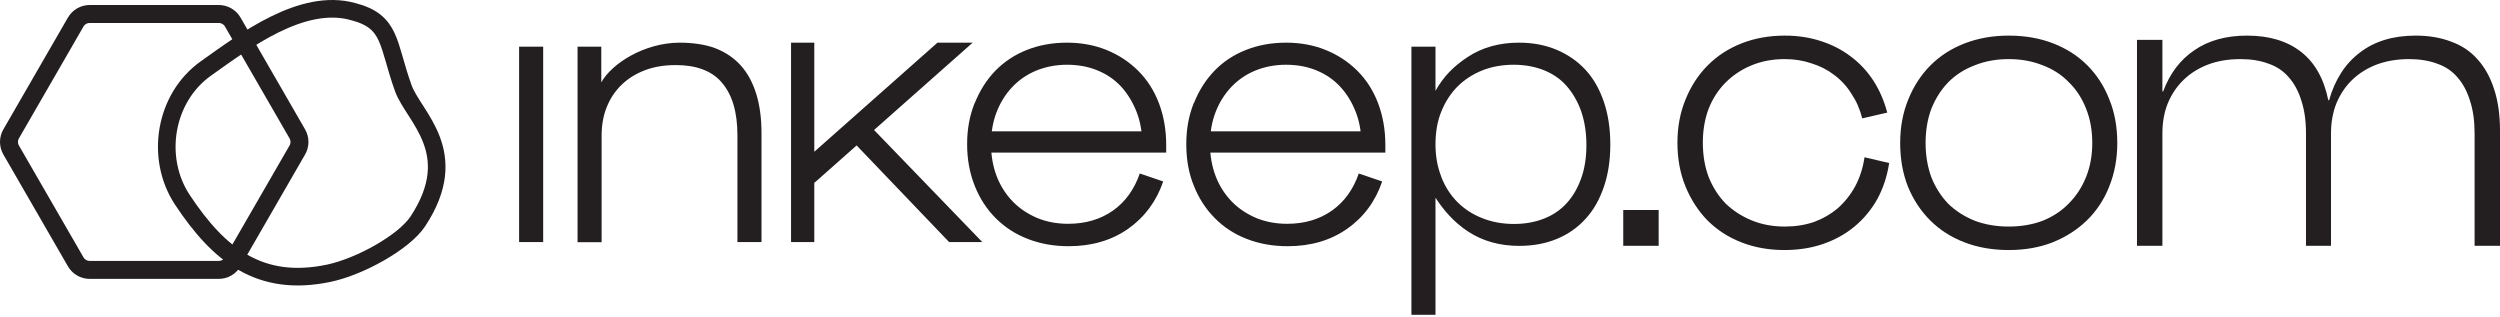
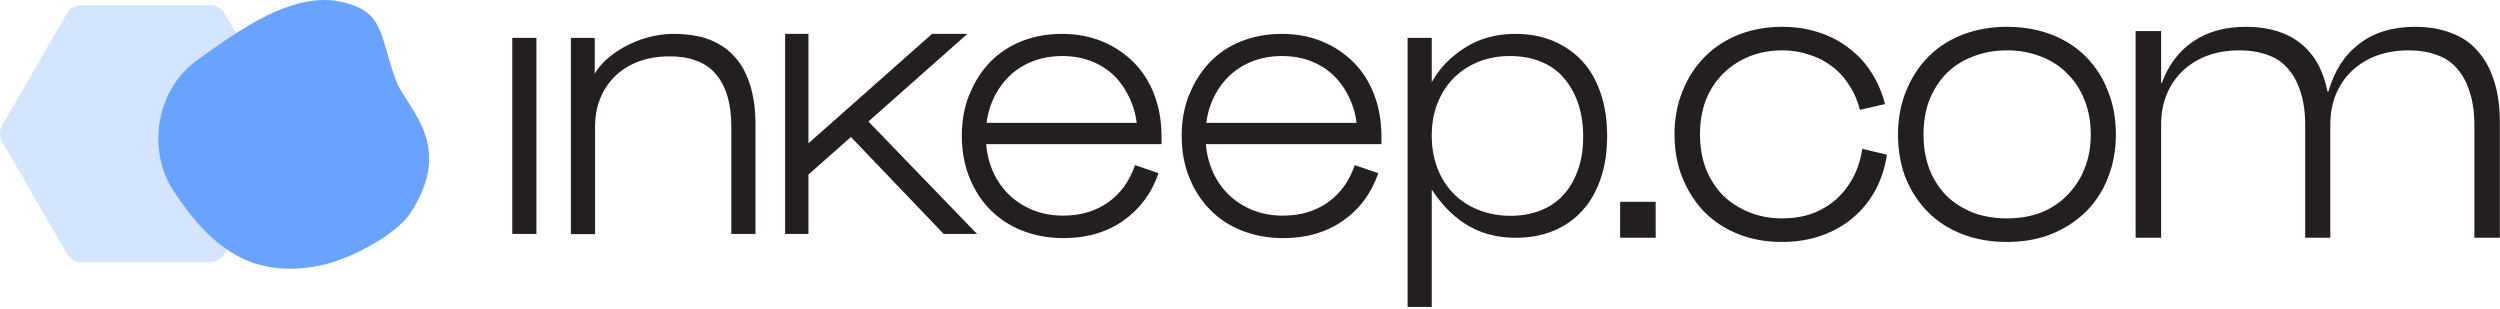
- <svg xmlns="http://www.w3.org/2000/svg" width="1391" height="176" fill="none" viewBox="0 0 1391 176">
-   <path stroke="#231f20" stroke-width="10" d="M49.909 7.783a9 9 0 0 0-7.796 4.501L6.207 74.474a9 9 0 0 0 0 9.003l35.906 62.19a9 9 0 0 0 7.796 4.501h71.811a9 9 0 0 0 7.796-4.501l35.905-62.19a9 9 0 0 0 0-9.002l-35.905-62.19a9 9 0 0 0-7.796-4.502z" />
-   <path stroke="#231f20" stroke-width="9.8" d="M196.382 6.432c21.524 5.54 19.071 17.754 27.997 42.6 5.727 15.94 33.414 35.704 8.113 74.126-7.551 11.466-31.831 25.07-49.399 28.843-38.705 8.185-61.51-10.39-81.742-41.015-15.179-23.166-9.815-56.516 13.207-72.892 21.818-15.478 53.53-39.494 81.824-31.662Z" />
-   <path fill="#231f20" d="M288.831 25.955h13.394V134.68h-13.394zM321.162 25.955h13.394v19.86c5.82-10.437 23.925-22.077 43.693-22.077 7.205 0 14.318 1.017 19.86 3.141 5.45 2.125 10.161 5.265 13.949 9.422 3.787 4.157 6.651 9.422 8.683 15.796 1.94 6.282 2.956 13.58 2.956 21.8v60.783h-13.394V75.375c0-6.65-.739-12.378-2.217-17.273-1.478-4.896-3.695-8.96-6.559-12.286-2.863-3.326-6.466-5.727-10.808-7.298-4.249-1.57-9.145-2.31-14.687-2.31-6.374 0-12.101.925-17.182 2.864-5.08 1.94-9.422 4.62-13.024 8.13a35 35 0 0 0-8.222 12.378c-1.939 4.71-2.863 10.068-2.863 15.888v59.304h-13.394V25.955zM542.362 57.363c2.771-6.928 6.559-12.933 11.454-18.013 4.896-4.989 10.716-8.868 17.459-11.547s14.226-4.065 22.355-4.065 15.519 1.386 22.262 4.157 12.563 6.651 17.459 11.547c4.988 4.988 8.775 10.9 11.454 17.92s4.064 14.78 4.064 23.279v4.249H549.66V73.066h88.771l-2.864 7.482c0-6.65-1.016-12.747-3.14-18.197q-3.187-8.175-8.591-14.133c-3.695-3.973-8.037-6.929-13.21-9.053-5.172-2.125-10.807-3.14-16.904-3.14s-11.916 1.108-17.089 3.232-9.607 5.173-13.302 9.053-6.651 8.498-8.776 13.948-3.14 11.362-3.14 17.92c0 6.56 1.108 12.656 3.233 18.106s5.173 10.069 8.96 13.949 8.314 6.835 13.487 9.052c5.173 2.125 10.9 3.233 17.181 3.233 9.792 0 18.106-2.494 25.034-7.389 6.928-4.896 11.824-11.824 14.872-20.6l13.025 4.434c-3.788 11.085-10.346 19.86-19.491 26.327-9.238 6.466-20.23 9.699-33.163 9.699-8.221 0-15.888-1.386-22.724-4.065-6.928-2.678-12.84-6.558-17.828-11.546s-8.868-10.993-11.639-17.921-4.249-14.595-4.249-23.186 1.386-15.888 4.157-22.909zM664.297 57.363c2.771-6.928 6.559-12.933 11.455-18.013 4.895-5.081 10.715-8.868 17.458-11.547 6.744-2.679 14.226-4.065 22.355-4.065s15.519 1.386 22.262 4.157 12.563 6.651 17.459 11.547c4.988 4.988 8.775 10.9 11.454 17.92s4.064 14.78 4.064 23.279v4.249h-99.209V73.066h88.771l-2.863 7.482c0-6.65-1.017-12.747-3.141-18.197s-4.988-10.161-8.683-14.133c-3.695-3.973-8.037-6.929-13.21-9.053s-10.808-3.14-16.904-3.14c-6.097 0-11.917 1.108-17.089 3.232-5.173 2.125-9.607 5.173-13.302 9.053s-6.651 8.498-8.776 13.948-3.141 11.362-3.141 17.92c0 6.56 1.109 12.656 3.234 18.106s5.172 10.069 8.96 13.949c3.787 3.879 8.313 6.835 13.486 9.052 5.173 2.125 10.901 3.233 17.182 3.233 9.792 0 18.105-2.494 25.033-7.389 6.928-4.896 11.824-11.824 14.873-20.6l13.024 4.434c-3.787 11.085-10.253 19.86-19.491 26.327-9.237 6.466-20.23 9.699-33.162 9.699-8.221 0-15.888-1.386-22.724-4.065-6.928-2.678-12.84-6.558-17.736-11.546-4.988-4.988-8.868-10.993-11.639-17.921-2.863-6.928-4.249-14.595-4.249-23.186s1.386-15.888 4.157-22.909zM785.312 25.955h13.394v24.572c4.527-8.037 10.069-13.672 18.106-18.937 7.944-5.173 17.366-7.852 28.266-7.852 7.76 0 14.688 1.294 21.061 3.973 6.282 2.678 11.639 6.373 16.073 11.177s7.76 10.715 10.162 17.736c2.401 7.02 3.602 14.964 3.602 23.74s-1.201 16.72-3.602 23.647c-2.402 7.021-5.728 12.933-10.162 17.736-4.434 4.896-9.699 8.591-15.98 11.177-6.189 2.587-13.21 3.88-20.969 3.88-10.808 0-20.322-2.679-28.359-7.944s-13.671-11.916-18.198-18.844v65.123h-13.394zm16.627 72.514c2.125 5.45 5.173 10.161 9.053 14.041s8.498 6.835 13.949 8.96c5.45 2.125 11.269 3.141 17.458 3.141s11.639-1.016 16.628-2.956c4.988-1.94 9.237-4.804 12.747-8.683 3.51-3.88 6.097-8.406 8.037-13.856s2.863-11.547 2.863-18.475-1.016-13.302-2.956-18.845c-1.94-5.45-4.711-10.16-8.129-14.04s-7.667-6.744-12.747-8.776c-4.988-1.94-10.531-2.956-16.628-2.956s-12.193 1.016-17.458 3.14c-5.266 2.125-9.884 5.081-13.764 8.961s-6.836 8.499-9.053 13.949-3.233 11.546-3.233 18.29 1.109 12.47 3.233 18.013z" />
-   <path fill="#231f20" d="M541.197 23.738h-19.584l-68.541 60.69v-60.69H440.14V134.68h12.932v-33.255l.185.185 23.37-20.692 51.453 53.762h18.474l-60.227-62.353zM1189.02 136.763V22.172h14.14v28.701h.42c3.72-9.995 9.5-17.635 17.35-22.918 7.86-5.426 17.64-8.14 29.35-8.14 12.28 0 22.27 3 29.98 8.997q11.565 8.996 15.21 26.988h.43c3.28-11.567 9-20.42 17.13-26.56 8.14-6.283 18.5-9.424 31.06-9.424q11.145 0 19.92 3.427c5.86 2.142 10.71 5.426 14.57 9.852q6 6.64 9.21 16.707 3.21 9.853 3.21 22.919v64.042h-14.14V74.22c0-6.997-.85-13.066-2.57-18.206-1.57-5.14-3.85-9.425-6.85-12.852-3-3.57-6.78-6.14-11.35-7.71-4.57-1.714-9.78-2.57-15.64-2.57-6.57 0-12.56.999-17.99 2.998q-7.92 2.999-13.71 8.567c-3.71 3.57-6.64 7.926-8.78 13.066q-3 7.497-3 16.707v62.543h-13.92V74.22c0-6.997-.86-13.066-2.57-18.206-1.57-5.14-3.86-9.425-6.86-12.852-2.99-3.57-6.78-6.14-11.35-7.71q-6.855-2.57-15.63-2.57c-6.72 0-12.71.999-18 2.998-5.28 1.999-9.85 4.855-13.7 8.567-3.72 3.57-6.64 7.926-8.79 13.066-2 4.998-2.99 10.567-2.99 16.707v62.543zM1057.26 79.575q0-13.28 4.5-24.204 4.5-11.138 12.42-19.063c5.29-5.283 11.64-9.353 19.07-12.208 7.42-2.856 15.56-4.284 24.41-4.284q13.5 0 24.63 4.284c7.43 2.855 13.78 6.925 19.07 12.208q7.92 7.926 12.21 18.849c3 7.283 4.49 15.422 4.49 24.418 0 8.71-1.49 16.778-4.49 24.203-2.86 7.283-7 13.566-12.43 18.849-5.28 5.14-11.63 9.21-19.06 12.209q-10.92 4.284-24.42 4.284-13.485 0-24.63-4.284c-7.42-2.856-13.78-6.926-19.06-12.209q-7.935-7.925-12.42-18.849-4.29-10.923-4.29-24.203m14.14 0q0 10.28 3.21 19.063c2.29 5.711 5.43 10.638 9.43 14.779 4.14 3.998 9.06 7.139 14.77 9.424 5.72 2.142 12 3.213 18.85 3.213 6.86 0 13.14-1.071 18.85-3.213 5.71-2.285 10.57-5.497 14.57-9.638 4.14-4.141 7.35-9.068 9.64-14.78q3.42-8.567 3.42-18.848 0-10.496-3.42-19.063c-2.29-5.855-5.5-10.781-9.64-14.78-4-4.14-8.86-7.282-14.57-9.424-5.71-2.284-11.99-3.427-18.85-3.427-6.85 0-13.13 1.143-18.85 3.427-5.71 2.142-10.63 5.284-14.77 9.425-4 4.14-7.14 9.067-9.43 14.779q-3.21 8.568-3.21 19.063M933.324 79.36q0-13.065 4.498-23.989 4.499-11.138 12.423-19.063T969.094 24.1q10.923-4.284 23.989-4.284 10.706 0 19.917 2.998c6.29 2 11.85 4.855 16.71 8.568 5 3.713 9.21 8.21 12.64 13.494q5.13 7.925 7.71 17.778l-13.92 3.212q-1.935-7.71-6-13.708c-2.57-4.14-5.79-7.64-9.64-10.495-3.71-2.856-7.93-4.998-12.64-6.426q-6.853-2.355-14.777-2.356-10.067 0-18.42 3.427t-14.565 9.639q-5.998 5.997-9.424 14.565-3.213 8.567-3.213 18.849 0 10.494 3.213 19.062 3.427 8.568 9.424 14.78 6.211 5.997 14.565 9.424t18.42 3.427c5.855 0 11.277-.857 16.277-2.57 5-1.857 9.43-4.427 13.28-7.711 3.86-3.427 7.07-7.497 9.64-12.209 2.57-4.855 4.28-10.21 5.14-16.064l13.71 3.213c-1.14 7.425-3.36 14.136-6.64 20.133a54.2 54.2 0 0 1-12.64 15.208c-5 4.141-10.78 7.354-17.35 9.639q-9.855 3.427-21.631 3.427-13.066 0-23.989-4.284t-18.849-12.209q-7.711-7.925-12.209-18.849t-4.498-24.418M903.175 136.763v-19.919h19.706v19.919z" />
+ <svg xmlns="http://www.w3.org/2000/svg" width="1386" height="171" fill="none" viewBox="0 0 1386 171">
+   <path fill="#d5e5ff" d="M44.898 2.88a9 9 0 0 0-7.795 4.5L1.206 69.557a9 9 0 0 0 0 9l35.897 62.176a9 9 0 0 0 7.795 4.5h71.795a9 9 0 0 0 7.794-4.5l35.898-62.176a9 9 0 0 0 0-9L124.487 7.38a9 9 0 0 0-7.794-4.5z" />
+   <path fill="#69a3ff" d="M191.339 1.53c21.519 5.537 19.067 17.75 27.991 42.59 5.725 15.936 33.406 35.696 8.11 74.11-7.549 11.463-31.823 25.064-49.387 28.836-38.697 8.184-61.497-10.387-81.724-41.006-15.176-23.16-9.813-56.503 13.204-72.876C131.346 17.71 163.051-6.3 191.339 1.53" />
+   <path fill="#231f20" d="M284 21h13.391v108.7H284zM316.323 21h13.392v19.856c5.818-10.436 23.919-22.073 43.683-22.073 7.203 0 14.315 1.016 19.856 3.14 5.449 2.124 10.159 5.264 13.945 9.42 3.787 4.156 6.65 9.42 8.681 15.793 1.94 6.28 2.956 13.576 2.956 21.795V129.7h-13.392V70.409c0-6.65-.738-12.376-2.216-17.27s-3.694-8.959-6.557-12.283c-2.863-3.325-6.465-5.726-10.805-7.296-4.249-1.57-9.143-2.31-14.685-2.31-6.372 0-12.098.925-17.177 2.864-5.08 1.94-9.421 4.618-13.022 8.127a35 35 0 0 0-8.22 12.375c-1.939 4.71-2.863 10.067-2.863 15.885v59.291h-13.391V21zM537.475 52.4c2.77-6.927 6.557-12.93 11.452-18.009 4.894-4.987 10.713-8.866 17.454-11.544s14.223-4.064 22.35-4.064 15.515 1.386 22.257 4.156 12.56 6.65 17.455 11.544c4.987 4.987 8.774 10.898 11.452 17.917s4.063 14.777 4.063 23.273v4.248h-99.187V68.1h88.751l-2.863 7.48c0-6.649-1.015-12.744-3.14-18.193q-3.186-8.173-8.588-14.13c-3.695-3.971-8.035-6.927-13.207-9.05-5.172-2.125-10.805-3.14-16.901-3.14-6.095 0-11.913 1.108-17.085 3.232s-9.605 5.171-13.299 9.05-6.65 8.497-8.774 13.946-3.14 11.36-3.14 17.916 1.109 12.653 3.233 18.102 5.172 10.066 8.958 13.945 8.312 6.834 13.484 9.051c5.171 2.124 10.897 3.232 17.177 3.232 9.79 0 18.102-2.494 25.028-7.388 6.927-4.895 11.821-11.822 14.869-20.595l13.022 4.433c-3.786 11.082-10.344 19.856-19.487 26.321-9.235 6.464-20.225 9.697-33.155 9.697-8.219 0-15.884-1.386-22.719-4.064-6.926-2.678-12.837-6.557-17.824-11.544s-8.866-10.99-11.636-17.917c-2.771-6.926-4.249-14.591-4.249-23.18s1.386-15.885 4.156-22.904zM659.383 52.4c2.77-6.927 6.557-12.93 11.452-18.009s10.713-8.866 17.454-11.544 14.223-4.064 22.35-4.064 15.515 1.386 22.257 4.156 12.56 6.65 17.455 11.544c4.987 4.987 8.774 10.898 11.452 17.917s4.063 14.777 4.063 23.273v4.248h-99.187V68.1h88.752l-2.863 7.48c0-6.649-1.016-12.744-3.14-18.193s-4.988-10.159-8.682-14.13-8.034-6.927-13.206-9.05c-5.172-2.125-10.806-3.14-16.901-3.14s-11.914 1.108-17.085 3.232-9.605 5.171-13.299 9.05-6.65 8.497-8.774 13.946-3.14 11.36-3.14 17.916 1.108 12.653 3.232 18.102 5.172 10.066 8.959 13.945 8.312 6.834 13.483 9.051c5.172 2.124 10.898 3.232 17.178 3.232 9.79 0 18.101-2.494 25.028-7.388s11.821-11.822 14.869-20.595l13.022 4.433c-3.787 11.082-10.252 19.856-19.487 26.321s-20.225 9.697-33.155 9.697c-8.219 0-15.885-1.386-22.719-4.064-6.926-2.678-12.837-6.557-17.732-11.544-4.987-4.987-8.866-10.99-11.636-17.917-2.863-6.926-4.248-14.591-4.248-23.18s1.385-15.885 4.155-22.904zM780.371 21h13.391v24.566c4.526-8.035 10.067-13.669 18.102-18.933 7.942-5.171 17.362-7.85 28.26-7.85 7.757 0 14.684 1.293 21.056 3.971 6.28 2.679 11.637 6.373 16.07 11.175s7.758 10.713 10.159 17.732 3.602 14.961 3.602 23.735-1.201 16.716-3.602 23.643c-2.401 7.018-5.726 12.929-10.159 17.731-4.433 4.895-9.697 8.589-15.977 11.175-6.188 2.586-13.207 3.879-20.965 3.879-10.805 0-20.317-2.678-28.352-7.942s-13.668-11.914-18.194-18.841v65.11h-13.391zm16.624 72.497c2.124 5.45 5.171 10.159 9.05 14.038s8.497 6.834 13.946 8.958 11.267 3.14 17.454 3.14 11.637-1.016 16.624-2.955 9.236-4.802 12.745-8.681 6.095-8.404 8.035-13.853c1.939-5.45 2.863-11.544 2.863-18.471s-1.016-13.299-2.956-18.84c-1.939-5.449-4.71-10.159-8.127-14.038s-7.665-6.742-12.745-8.773c-4.987-1.94-10.528-2.956-16.623-2.956s-12.191 1.016-17.455 3.14-9.882 5.08-13.761 8.959-6.834 8.496-9.05 13.945-3.233 11.544-3.233 18.286 1.109 12.468 3.233 18.009z" />
+   <path fill="#231f20" d="M536.31 18.783h-19.579L448.204 79.46V18.783h-12.929V129.7h12.929V96.453l.185.184 23.365-20.687 51.441 53.75h18.471l-60.214-62.339zM1183.99 131.783V17.217h14.13v28.695h.43c3.71-9.993 9.49-17.631 17.35-22.913 7.85-5.425 17.63-8.138 29.33-8.138 12.28 0 22.27 2.998 29.98 8.994q11.565 8.994 15.21 26.982h.43q4.92-17.345 17.13-26.553 12.195-9.423 31.05-9.423c7.42 0 14.06 1.142 19.91 3.427 5.86 2.141 10.71 5.425 14.56 9.85q6 6.64 9.21 16.703 3.21 9.85 3.21 22.914v64.028h-14.13v-62.53c0-6.995-.86-13.062-2.57-18.202-1.57-5.139-3.85-9.422-6.85-12.848-3-3.57-6.78-6.139-11.35-7.71q-6.855-2.568-15.63-2.569c-6.57 0-12.57 1-17.99 2.998q-7.92 2.998-13.71 8.566c-3.71 3.569-6.63 7.923-8.78 13.063-1.99 4.996-2.99 10.564-2.99 16.703v62.529H1278v-62.53c0-6.995-.86-13.062-2.57-18.202-1.57-5.139-3.86-9.422-6.86-12.848-2.99-3.57-6.78-6.139-11.34-7.71-4.57-1.712-9.78-2.569-15.64-2.569-6.71 0-12.7 1-17.99 2.998-5.28 1.999-9.85 4.854-13.7 8.566-3.71 3.569-6.64 7.923-8.78 13.063q-3 7.494-3 16.703v62.529zM1052.26 74.607q0-13.276 4.5-24.198 4.5-11.135 12.42-19.059c5.28-5.282 11.63-9.35 19.06-12.206 7.42-2.855 15.56-4.283 24.41-4.283 8.99 0 17.2 1.428 24.62 4.283 7.43 2.855 13.78 6.924 19.06 12.206 5.29 5.282 9.35 11.564 12.21 18.845q4.5 10.92 4.5 24.412 0 13.064-4.5 24.198-4.29 10.922-12.42 18.845c-5.28 5.139-11.64 9.208-19.06 12.206-7.28 2.855-15.42 4.283-24.41 4.283-9 0-17.2-1.428-24.63-4.283-7.42-2.855-13.77-6.924-19.06-12.206q-7.92-7.923-12.42-18.845c-2.85-7.28-4.28-15.347-4.28-24.198m14.13 0c0 6.853 1.07 13.206 3.22 19.059q3.42 8.565 9.42 14.776c4.14 3.997 9.06 7.138 14.77 9.422 5.71 2.141 12 3.212 18.85 3.212q10.275 0 18.84-3.212c5.71-2.284 10.57-5.496 14.56-9.636 4.14-4.141 7.36-9.066 9.64-14.776 2.29-5.71 3.43-11.992 3.43-18.845 0-6.995-1.14-13.348-3.43-19.059-2.28-5.853-5.5-10.778-9.64-14.775-3.99-4.14-8.85-7.281-14.56-9.423q-8.565-3.426-18.84-3.426c-6.85 0-13.14 1.142-18.85 3.426-5.71 2.142-10.63 5.282-14.77 9.423q-6 6.21-9.42 14.775c-2.15 5.71-3.22 12.064-3.22 19.06M928.35 74.393q0-13.062 4.497-23.984 4.497-11.135 12.421-19.059 7.923-7.922 18.844-12.206t23.984-4.283q10.706 0 19.914 2.998c6.28 1.999 11.85 4.854 16.7 8.566 5 3.712 9.21 8.209 12.64 13.491q5.145 7.923 7.71 17.774l-13.92 3.212c-1.29-5.14-3.28-9.708-6-13.705q-3.855-6.21-9.63-10.493c-3.72-2.855-7.93-4.997-12.64-6.424q-6.85-2.355-14.774-2.356-10.064 0-18.416 3.426t-14.562 9.637q-5.996 5.996-9.422 14.561-3.212 8.565-3.212 18.845 0 10.493 3.212 19.059 3.426 8.565 9.422 14.776 6.21 5.996 14.562 9.422t18.416 3.426q8.78 0 16.274-2.57c5-1.855 9.42-4.425 13.28-7.709q5.775-5.14 9.63-12.206c2.57-4.854 4.29-10.207 5.14-16.06l13.71 3.212c-1.14 7.423-3.36 14.133-6.64 20.129a54 54 0 0 1-12.63 15.204c-5 4.14-10.78 7.352-17.35 9.637-6.57 2.284-13.776 3.426-21.628 3.426q-13.062 0-23.984-4.283-10.921-4.283-18.845-12.206-7.709-7.923-12.206-18.845-4.497-10.92-4.497-24.412M898.208 131.783v-19.915h19.701v19.915z" />
</svg>
